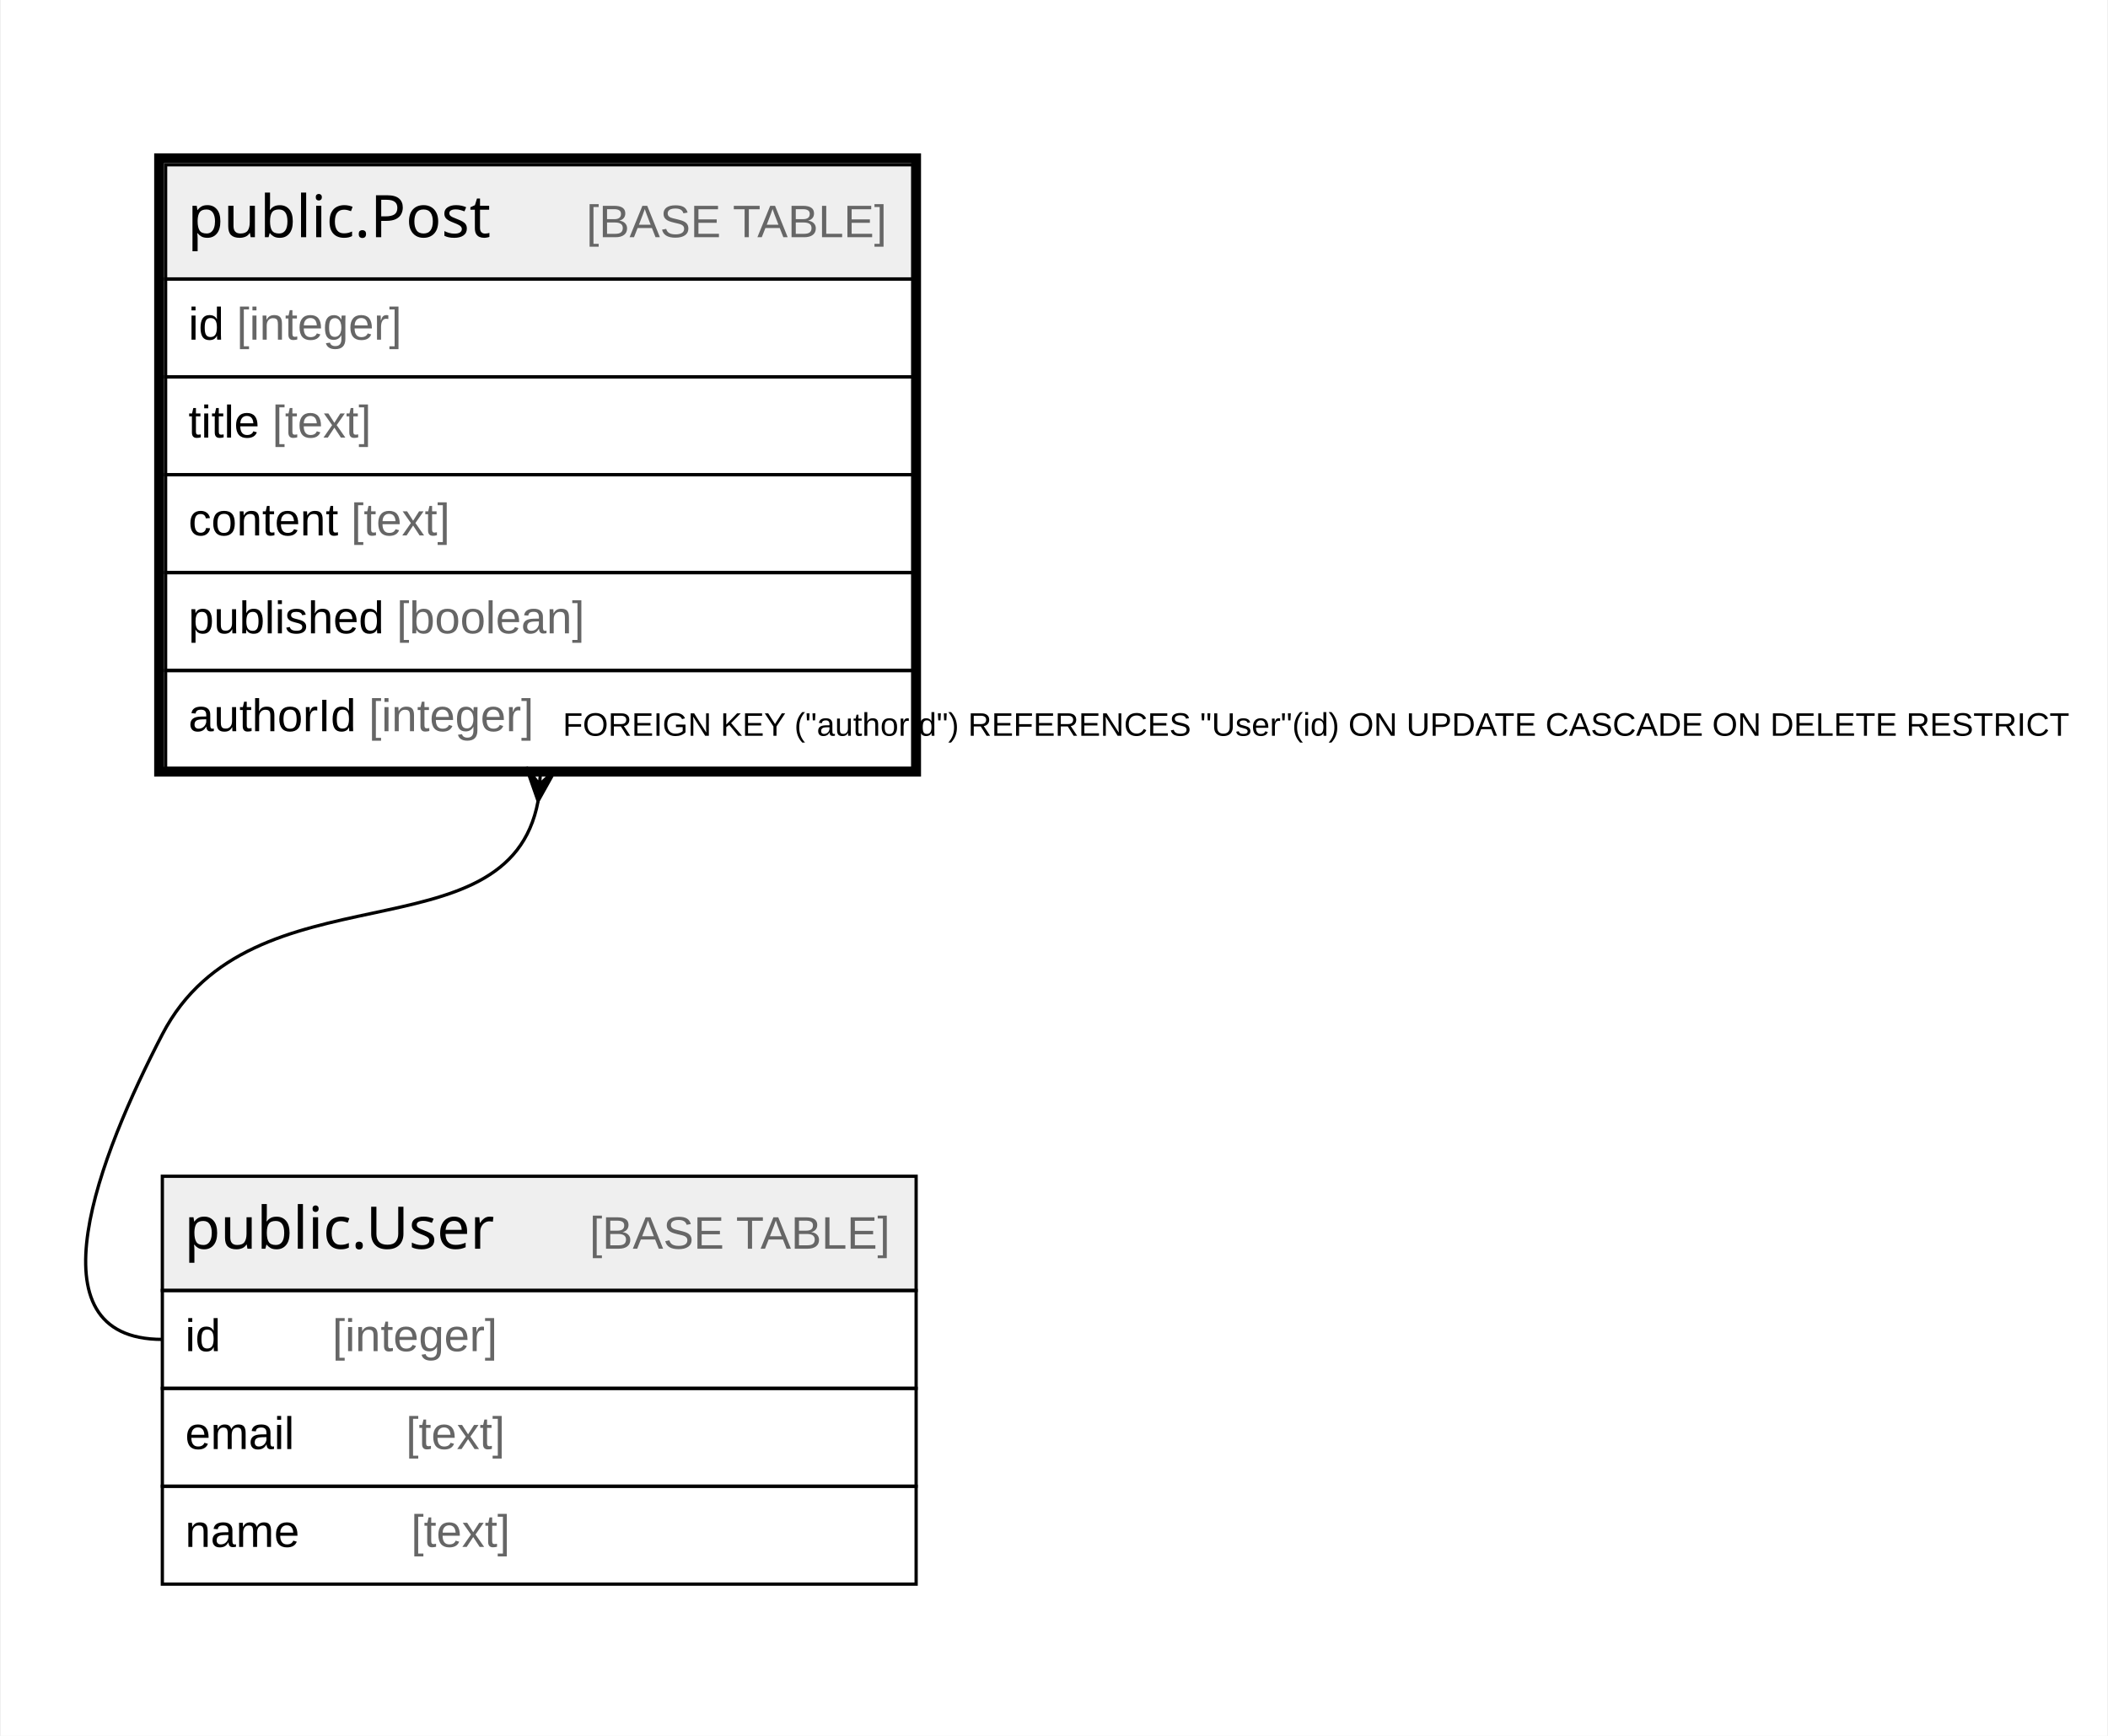
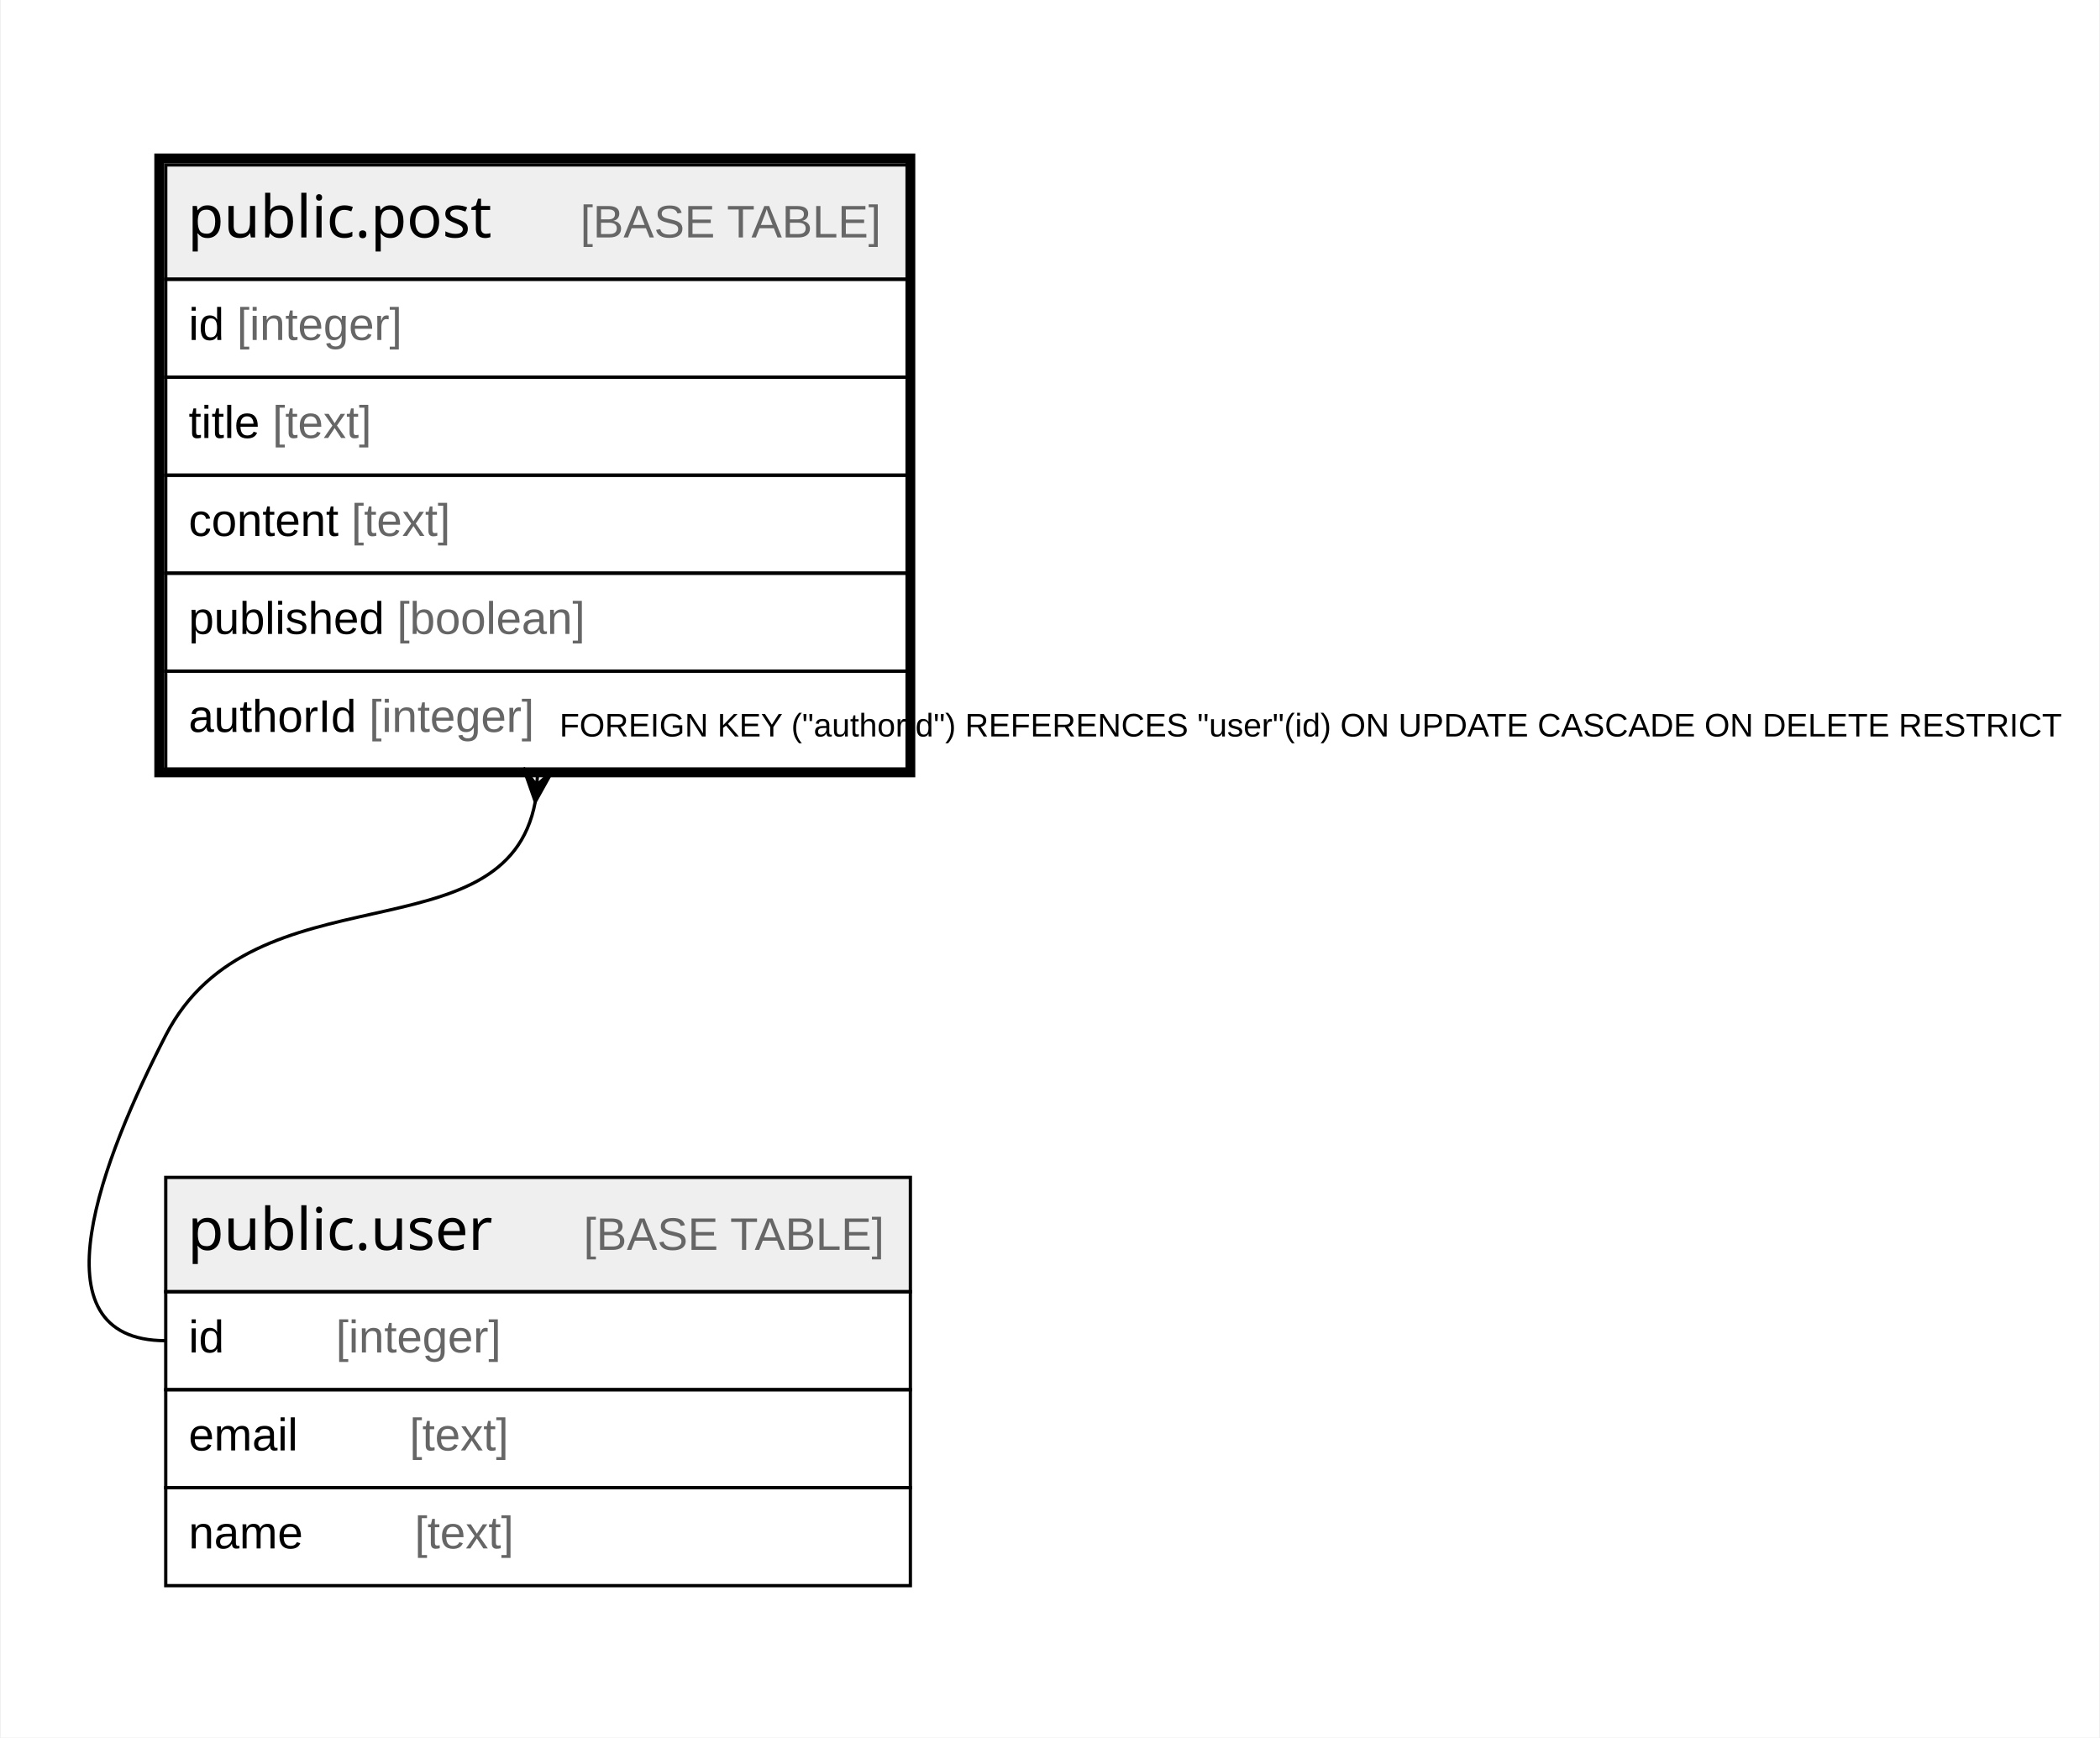
- <svg xmlns="http://www.w3.org/2000/svg" width="646pt" height="532pt" viewBox="0.00 0.00 645.50 532.00">
+ <svg xmlns="http://www.w3.org/2000/svg" width="643pt" height="532pt" viewBox="0.00 0.00 642.50 532.00">
  <g id="graph0" class="graph" transform="scale(1 1) rotate(0) translate(4 528)">
-     <polygon fill="#ffffff" stroke="transparent" points="-4,4 -4,-528 641.5,-528 641.5,4 -4,4" />
+     <polygon fill="#ffffff" stroke="transparent" points="-4,4 -4,-528 638.5,-528 638.5,4 -4,4" />
    <g id="node1" class="node">
-       <polygon fill="#efefef" stroke="transparent" points="46.5,-442.5 46.5,-477.5 275.5,-477.5 275.5,-442.5 46.5,-442.5" />
-       <polygon fill="none" stroke="#000000" points="46.5,-442.5 46.5,-477.5 275.5,-477.5 275.5,-442.5 46.5,-442.5" />
-       <text text-anchor="start" x="53.205" y="-455.3" font-family="Arial Bold" font-size="18.00" fill="#000000">public.Post</text>
-       <text text-anchor="start" x="141.227" y="-455.3" font-family="Arial" font-size="14.00" fill="#000000">    </text>
-       <text text-anchor="start" x="175.432" y="-455.3" font-family="Arial" font-size="14.00" fill="#666666">[BASE TABLE]</text>
-       <polygon fill="none" stroke="#000000" points="46.5,-412.5 46.5,-442.5 275.5,-442.5 275.5,-412.5 46.5,-412.5" />
+       <polygon fill="#efefef" stroke="transparent" points="46.5,-442.5 46.5,-477.5 273.5,-477.5 273.5,-442.5 46.5,-442.5" />
+       <polygon fill="none" stroke="#000000" points="46.5,-442.5 46.5,-477.5 273.5,-477.5 273.5,-442.5 46.5,-442.5" />
+       <text text-anchor="start" x="53.204" y="-455.3" font-family="Arial Bold" font-size="18.00" fill="#000000">public.post</text>
+       <text text-anchor="start" x="139.228" y="-455.3" font-family="Arial" font-size="14.00" fill="#000000">    </text>
+       <text text-anchor="start" x="173.433" y="-455.3" font-family="Arial" font-size="14.00" fill="#666666">[BASE TABLE]</text>
+       <polygon fill="none" stroke="#000000" points="46.5,-412.5 46.5,-442.5 273.5,-442.5 273.5,-412.5 46.5,-412.5" />
      <text text-anchor="start" x="53.5" y="-423.9" font-family="Arial" font-size="14.00" fill="#000000">id </text>
      <text text-anchor="start" x="68.28" y="-423.9" font-family="Arial" font-size="14.00" fill="#666666">[integer]</text>
-       <polygon fill="none" stroke="#000000" points="46.5,-382.5 46.5,-412.5 275.5,-412.5 275.5,-382.5 46.5,-382.5" />
+       <polygon fill="none" stroke="#000000" points="46.5,-382.5 46.5,-412.5 273.5,-412.5 273.5,-382.5 46.5,-382.5" />
      <text text-anchor="start" x="53.5" y="-393.9" font-family="Arial" font-size="14.00" fill="#000000">title </text>
      <text text-anchor="start" x="79.168" y="-393.9" font-family="Arial" font-size="14.00" fill="#666666">[text]</text>
-       <polygon fill="none" stroke="#000000" points="46.5,-352.5 46.5,-382.5 275.5,-382.5 275.5,-352.5 46.5,-352.5" />
+       <polygon fill="none" stroke="#000000" points="46.5,-352.5 46.5,-382.5 273.5,-382.5 273.5,-352.5 46.5,-352.5" />
      <text text-anchor="start" x="53.5" y="-363.9" font-family="Arial" font-size="14.00" fill="#000000">content </text>
      <text text-anchor="start" x="103.302" y="-363.9" font-family="Arial" font-size="14.00" fill="#666666">[text]</text>
-       <polygon fill="none" stroke="#000000" points="46.5,-322.5 46.5,-352.5 275.5,-352.5 275.5,-322.5 46.5,-322.5" />
+       <polygon fill="none" stroke="#000000" points="46.5,-322.5 46.5,-352.5 273.5,-352.5 273.5,-322.5 46.5,-322.5" />
      <text text-anchor="start" x="53.5" y="-333.9" font-family="Arial" font-size="14.00" fill="#000000">published </text>
      <text text-anchor="start" x="117.299" y="-333.9" font-family="Arial" font-size="14.00" fill="#666666">[boolean]</text>
-       <polygon fill="none" stroke="#000000" points="46.5,-292.5 46.5,-322.5 275.5,-322.5 275.5,-292.5 46.5,-292.5" />
+       <polygon fill="none" stroke="#000000" points="46.5,-292.5 46.5,-322.5 273.5,-322.5 273.5,-292.5 46.5,-292.5" />
      <text text-anchor="start" x="53.5" y="-303.9" font-family="Arial" font-size="14.00" fill="#000000">authorId </text>
      <text text-anchor="start" x="108.745" y="-303.9" font-family="Arial" font-size="14.00" fill="#666666">[integer]</text>
-       <polygon fill="none" stroke="#000000" stroke-width="3" points="44.5,-291.5 44.5,-479.5 276.5,-479.5 276.5,-291.5 44.5,-291.5" />
+       <polygon fill="none" stroke="#000000" stroke-width="3" points="44.5,-291.5 44.5,-479.5 274.5,-479.5 274.5,-291.5 44.5,-291.5" />
    </g>
    <g id="node2" class="node">
-       <polygon fill="#efefef" stroke="transparent" points="45.5,-132.5 45.5,-167.5 276.5,-167.5 276.5,-132.5 45.5,-132.5" />
-       <polygon fill="none" stroke="#000000" points="45.5,-132.5 45.5,-167.5 276.5,-167.5 276.5,-132.5 45.5,-132.5" />
-       <text text-anchor="start" x="52.215" y="-145.3" font-family="Arial Bold" font-size="18.00" fill="#000000">public.User</text>
-       <text text-anchor="start" x="142.217" y="-145.3" font-family="Arial" font-size="14.00" fill="#000000">    </text>
-       <text text-anchor="start" x="176.422" y="-145.3" font-family="Arial" font-size="14.00" fill="#666666">[BASE TABLE]</text>
-       <polygon fill="none" stroke="#000000" points="45.5,-102.5 45.5,-132.5 276.5,-132.5 276.5,-102.5 45.5,-102.5" />
-       <text text-anchor="start" x="52.5" y="-113.9" font-family="Arial" font-size="14.00" fill="#000000">id    </text>
-       <text text-anchor="start" x="97.594" y="-113.9" font-family="Arial" font-size="14.00" fill="#666666">[integer]</text>
-       <polygon fill="none" stroke="#000000" points="45.5,-72.5 45.5,-102.5 276.5,-102.5 276.5,-72.5 45.5,-72.5" />
-       <text text-anchor="start" x="52.5" y="-83.9" font-family="Arial" font-size="14.00" fill="#000000">email    </text>
-       <text text-anchor="start" x="120.144" y="-83.9" font-family="Arial" font-size="14.00" fill="#666666">[text]</text>
-       <polygon fill="none" stroke="#000000" points="45.5,-42.5 45.5,-72.5 276.5,-72.5 276.5,-42.5 45.5,-42.5" />
-       <text text-anchor="start" x="52.5" y="-53.9" font-family="Arial" font-size="14.00" fill="#000000">name    </text>
-       <text text-anchor="start" x="121.713" y="-53.9" font-family="Arial" font-size="14.00" fill="#666666">[text]</text>
+       <polygon fill="#efefef" stroke="transparent" points="46.5,-132.5 46.5,-167.5 274.5,-167.5 274.5,-132.5 46.5,-132.5" />
+       <polygon fill="none" stroke="#000000" points="46.5,-132.5 46.5,-167.5 274.5,-167.5 274.5,-132.5 46.5,-132.5" />
+       <text text-anchor="start" x="53.209" y="-145.3" font-family="Arial Bold" font-size="18.00" fill="#000000">public.user</text>
+       <text text-anchor="start" x="140.223" y="-145.3" font-family="Arial" font-size="14.00" fill="#000000">    </text>
+       <text text-anchor="start" x="174.428" y="-145.3" font-family="Arial" font-size="14.00" fill="#666666">[BASE TABLE]</text>
+       <polygon fill="none" stroke="#000000" points="46.5,-102.5 46.5,-132.5 274.5,-132.5 274.5,-102.5 46.5,-102.5" />
+       <text text-anchor="start" x="53.5" y="-113.9" font-family="Arial" font-size="14.00" fill="#000000">id    </text>
+       <text text-anchor="start" x="98.594" y="-113.9" font-family="Arial" font-size="14.00" fill="#666666">[integer]</text>
+       <polygon fill="none" stroke="#000000" points="46.5,-72.5 46.5,-102.5 274.5,-102.5 274.5,-72.5 46.5,-72.5" />
+       <text text-anchor="start" x="53.5" y="-83.9" font-family="Arial" font-size="14.00" fill="#000000">email    </text>
+       <text text-anchor="start" x="121.144" y="-83.9" font-family="Arial" font-size="14.00" fill="#666666">[text]</text>
+       <polygon fill="none" stroke="#000000" points="46.5,-42.5 46.5,-72.5 274.5,-72.5 274.5,-42.5 46.5,-42.5" />
+       <text text-anchor="start" x="53.5" y="-53.9" font-family="Arial" font-size="14.00" fill="#000000">name    </text>
+       <text text-anchor="start" x="122.713" y="-53.9" font-family="Arial" font-size="14.00" fill="#666666">[text]</text>
    </g>
    <g id="edge1" class="edge">
-       <path fill="none" stroke="#000000" d="M160.634,-282.42C151.509,-233.557 72.847,-263.636 45.5,-211 26.341,-174.125 3.944,-117.5 45.5,-117.5" />
-       <polygon fill="#000000" stroke="#000000" points="160.643,-282.537 157.017,-292.885 161.072,-287.518 161.5,-292.5 161.5,-292.5 161.5,-292.5 161.072,-287.518 165.983,-292.115 160.643,-282.537 160.643,-282.537" />
-       <text text-anchor="start" x="168.236" y="-302.5" font-family="Arial" font-size="10.00" fill="#000000">FOREIGN KEY ("authorId") REFERENCES "User"(id) ON UPDATE CASCADE ON DELETE RESTRICT</text>
+       <path fill="none" stroke="#000000" d="M159.648,-282.528C150.675,-234.141 73.319,-263.141 46.5,-211 27.493,-174.046 4.944,-117.5 46.5,-117.5" />
+       <polygon fill="#000000" stroke="#000000" points="159.649,-282.536 156.016,-292.883 160.074,-287.518 160.5,-292.5 160.5,-292.5 160.5,-292.5 160.074,-287.518 164.984,-292.117 159.649,-282.536 159.649,-282.536" />
+       <text text-anchor="start" x="167.066" y="-302.5" font-family="Arial" font-size="10.00" fill="#000000">FOREIGN KEY ("authorId") REFERENCES "user"(id) ON UPDATE CASCADE ON DELETE RESTRICT</text>
    </g>
  </g>
</svg>
